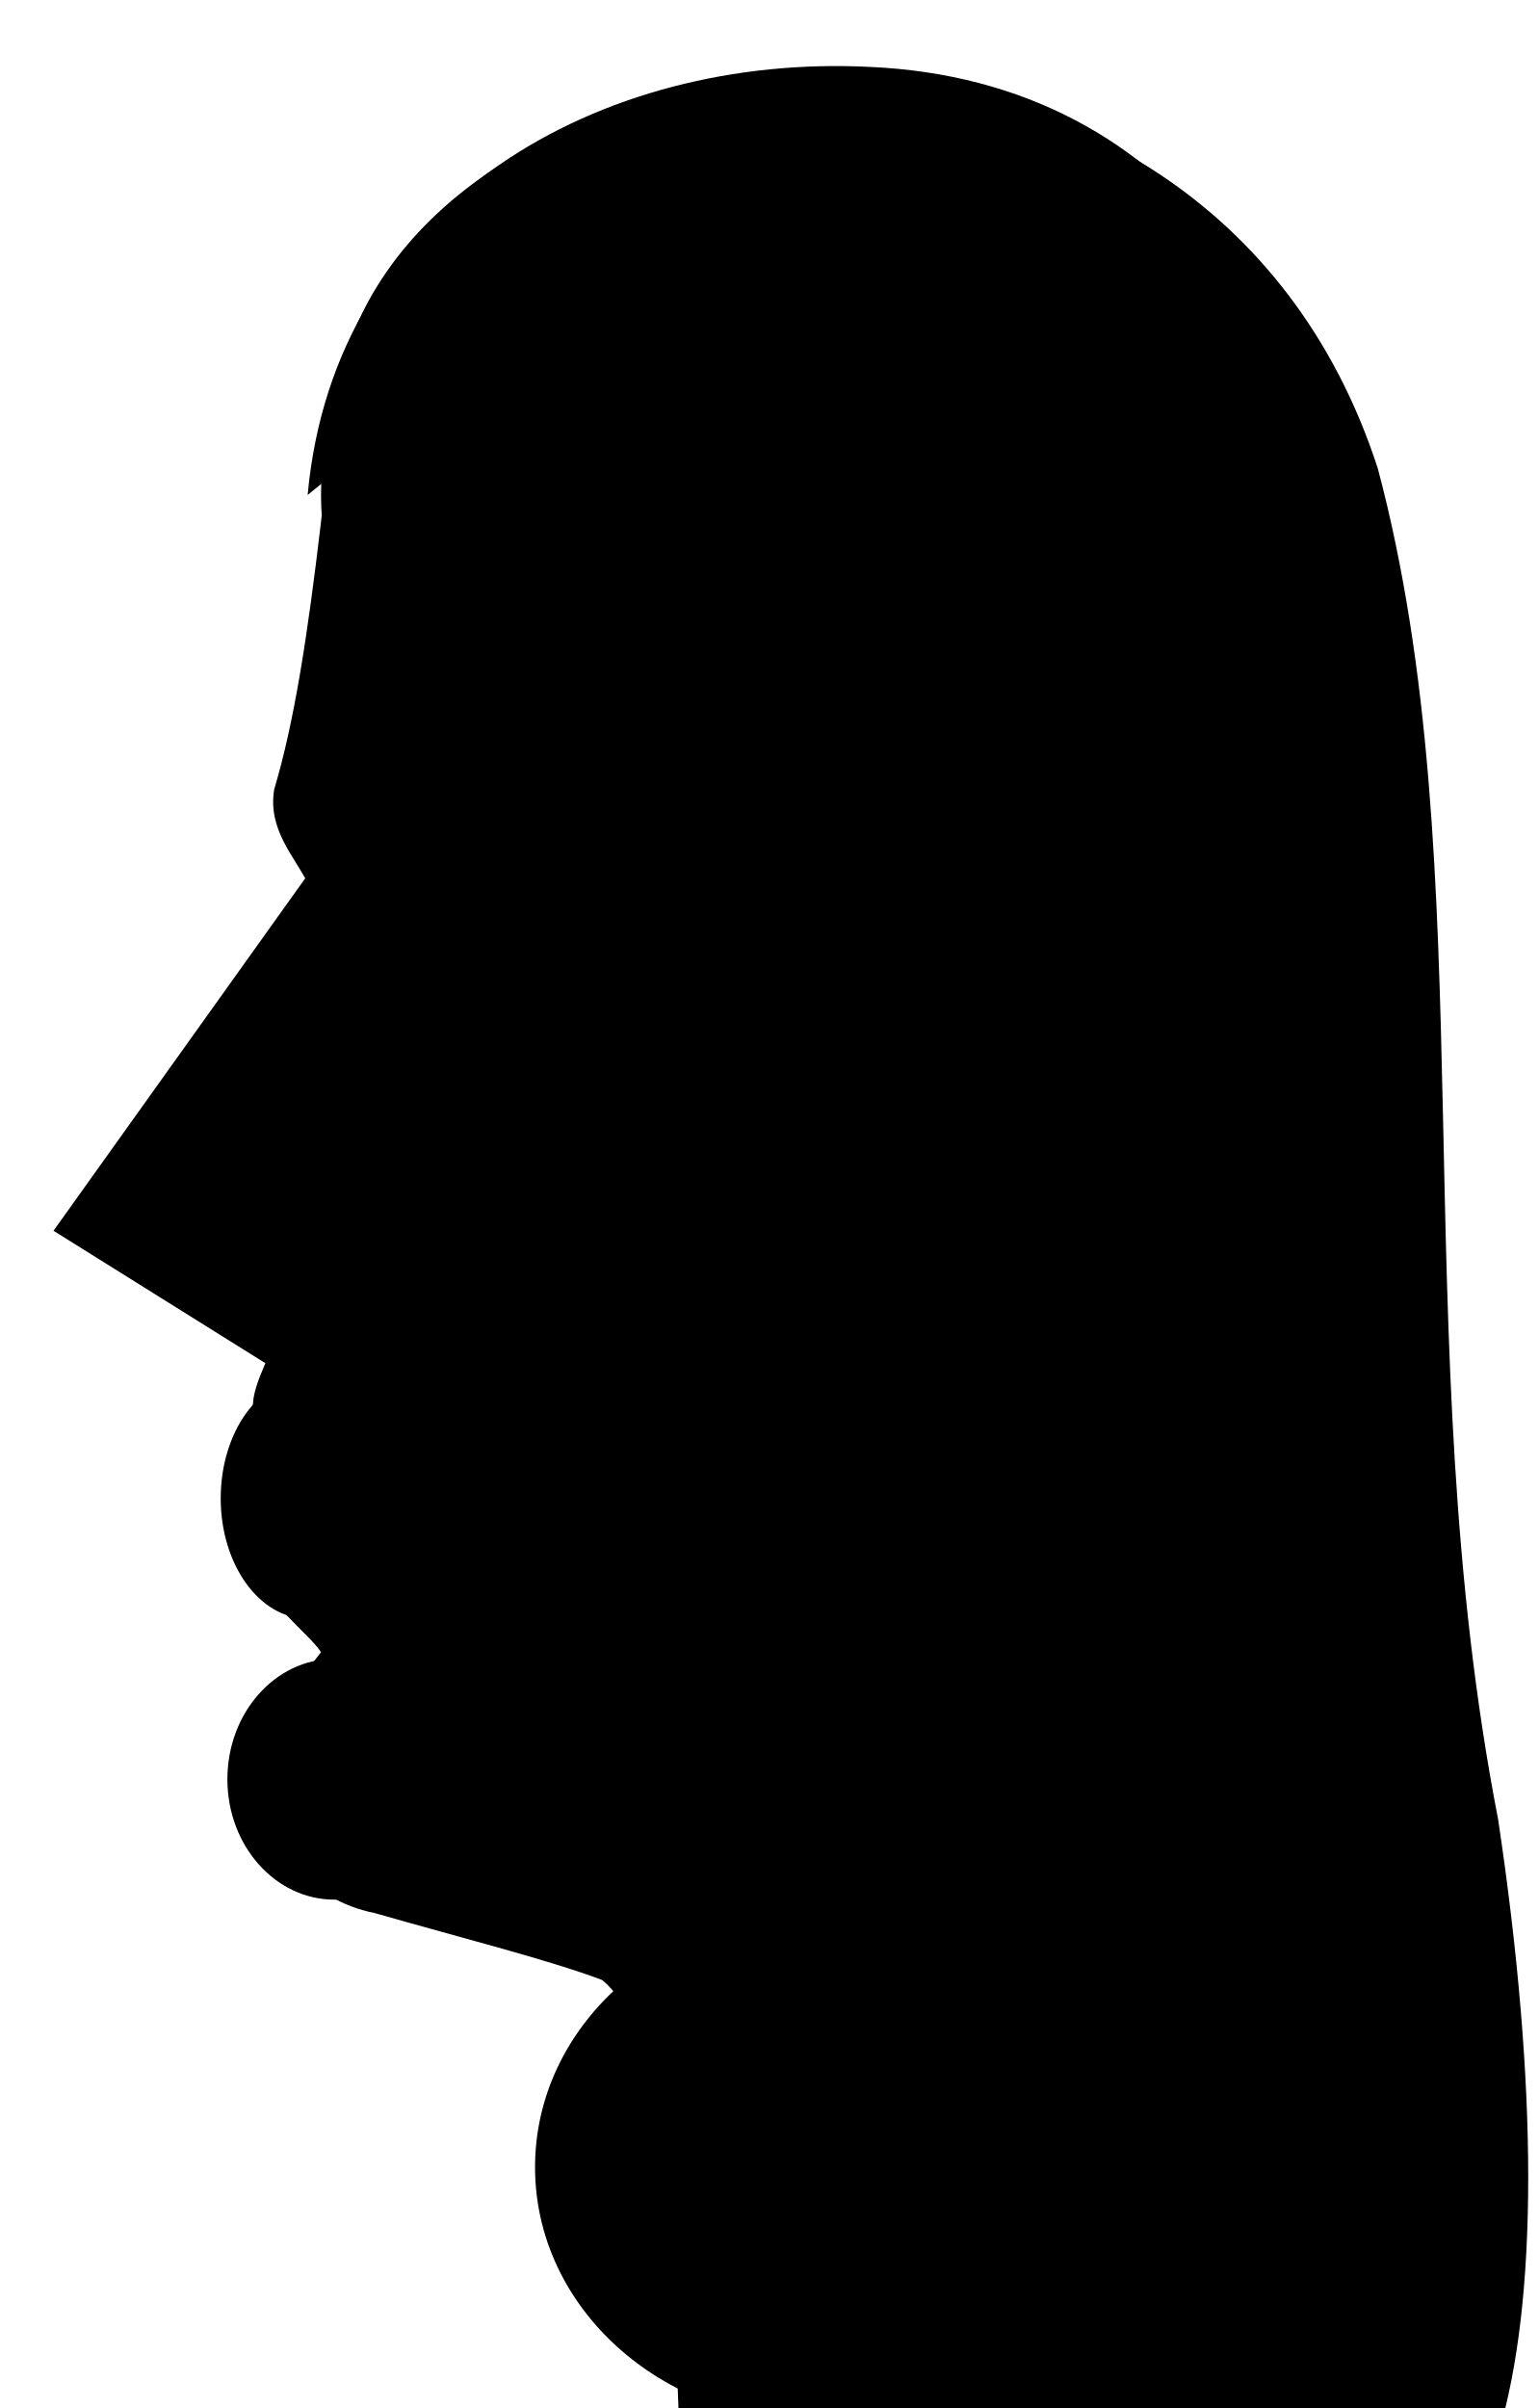
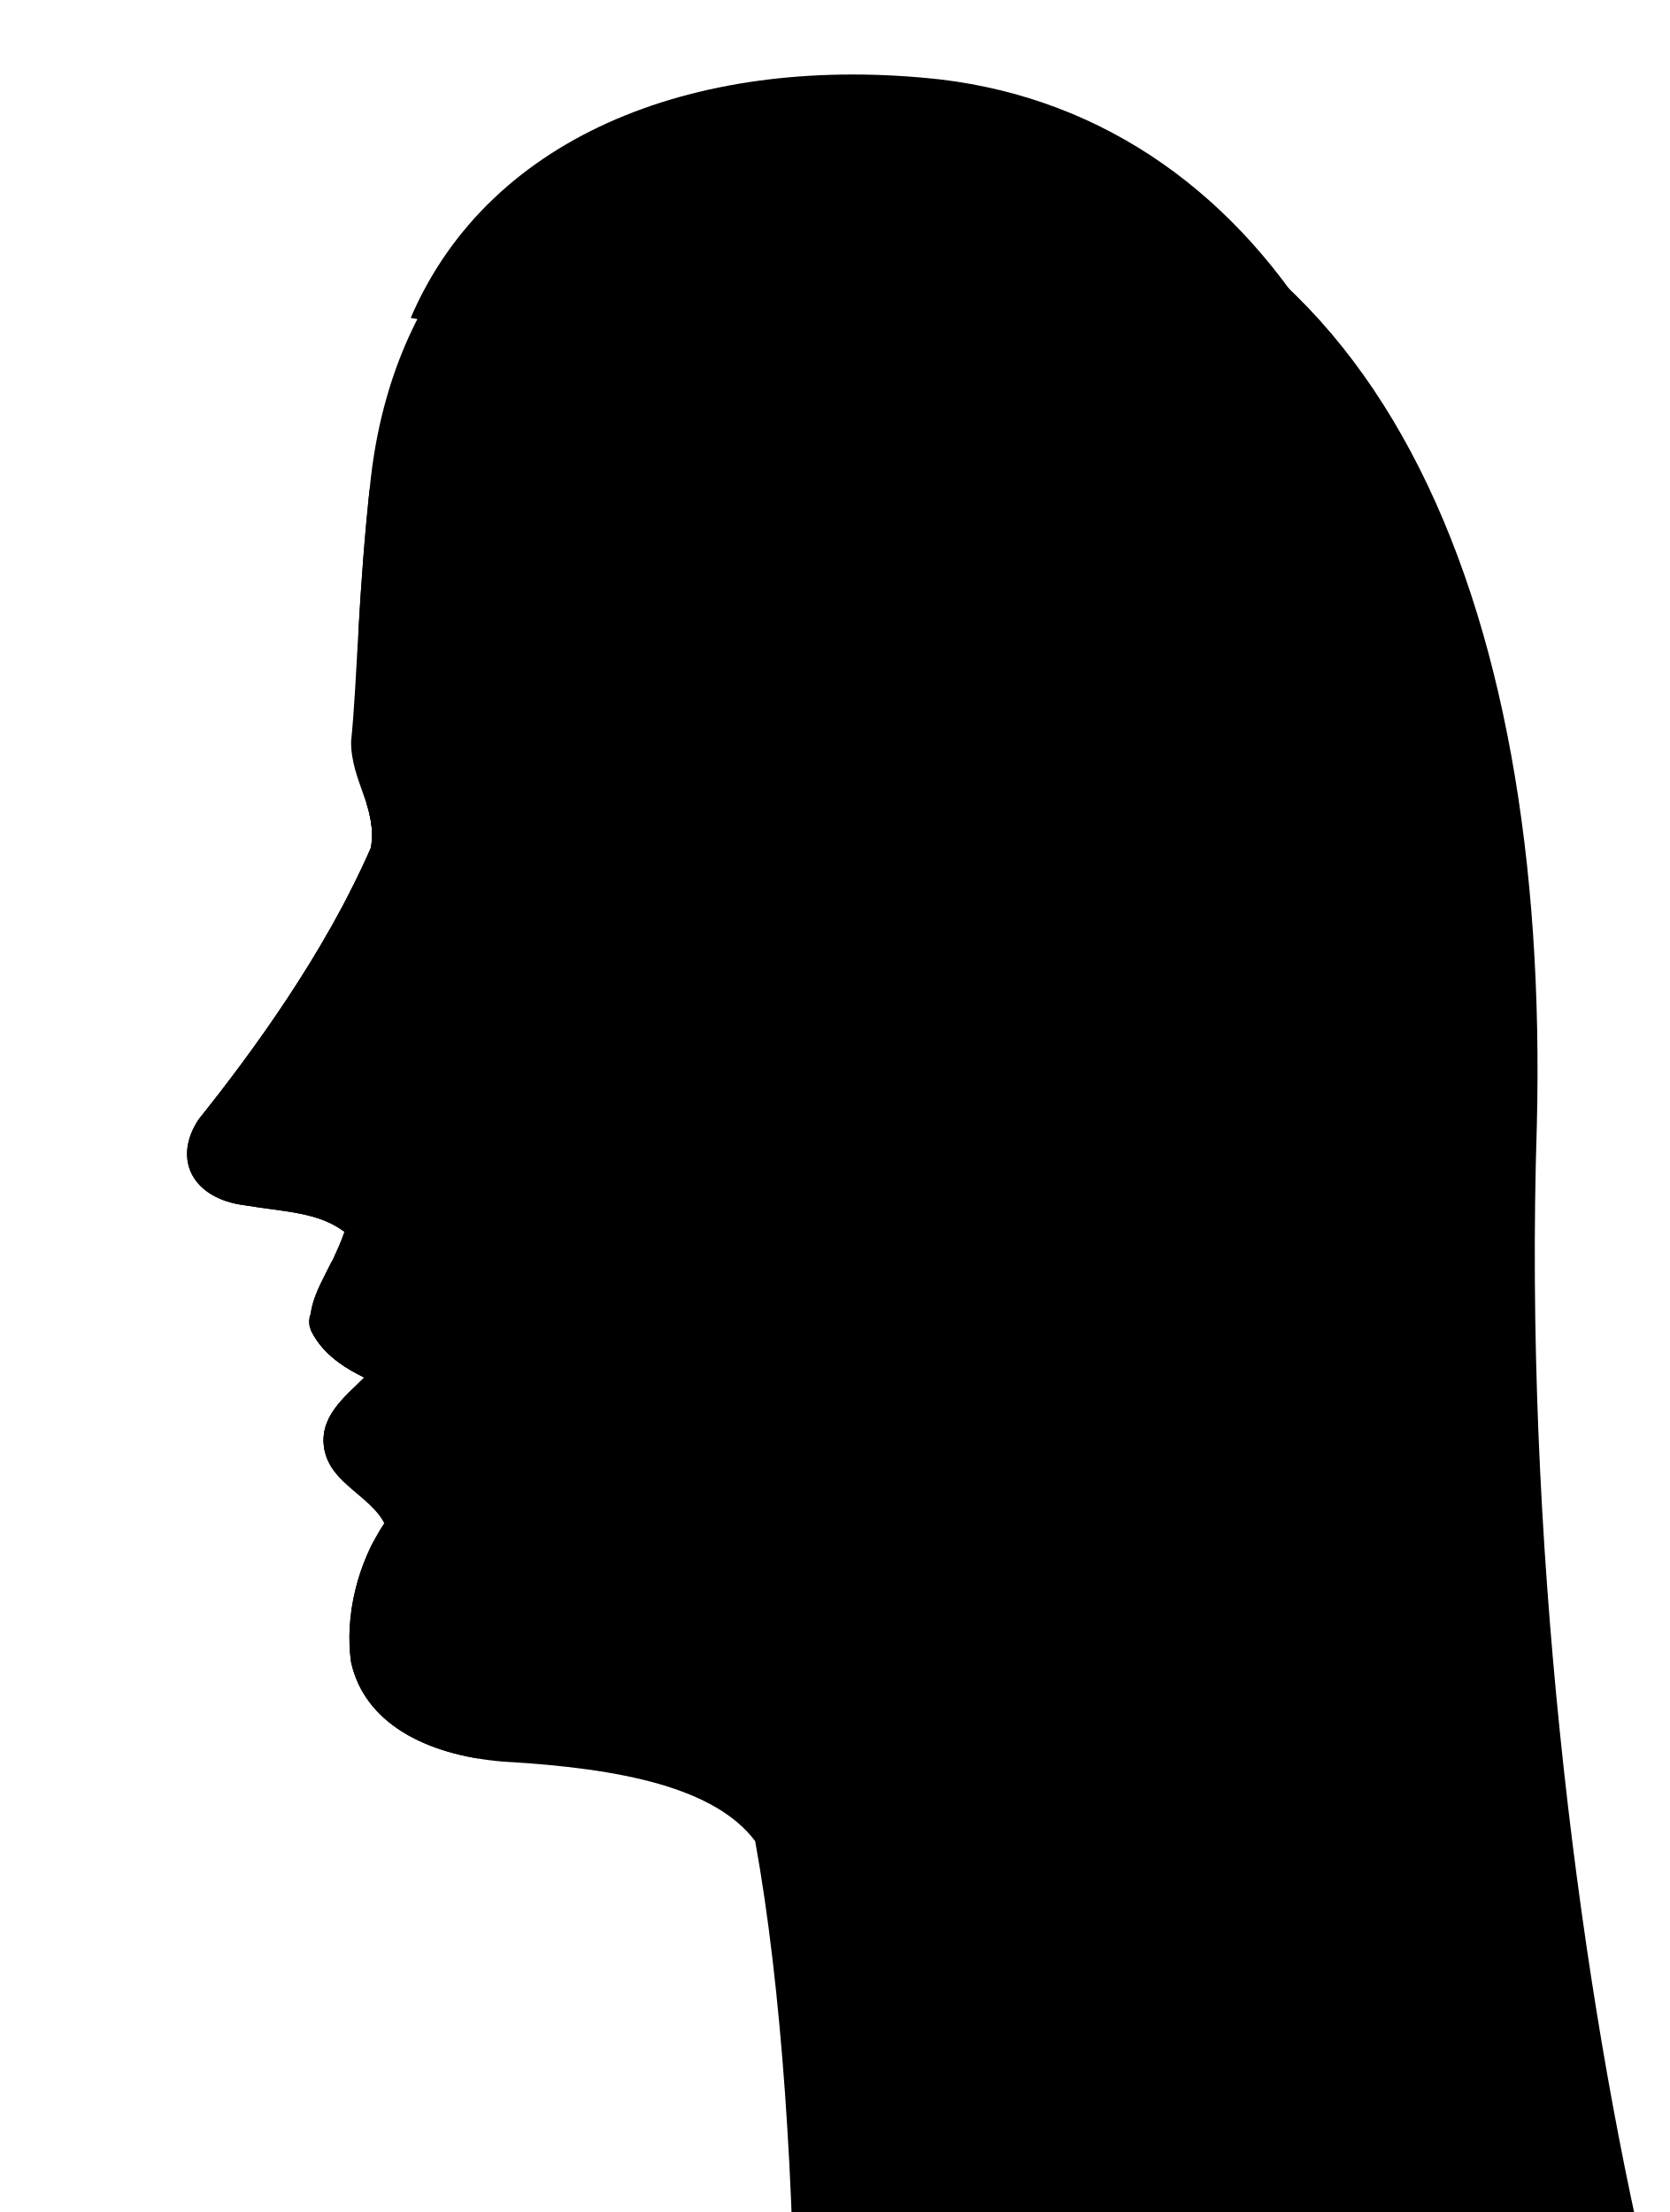
- <svg xmlns="http://www.w3.org/2000/svg" viewBox="60 40 230 360">
+ <svg xmlns="http://www.w3.org/2000/svg" viewBox="44 30 252 334">
+   <defs>
+     <clipPath id="pele-feminino-perfil">
+       <path d="M165 46 C128 46 104 68 100 102 C98 120 98 132 97 142 C97 148 101 152 100 158 C93 174 82 189 74 199 C70 205 73 211 81 212 C87 213 92 213 96 216 C94 222 90 226 91 231 C93 235 97 237 99 238 C96 241 92 244 93 249 C94 254 100 256 102 260 C98 266 96 274 97 281 C99 290 108 295 120 296 C138 297 152 300 158 308 C162 330 164 360 164 390 L244 390 C238 350 236 322 240 300 C246 272 258 240 260 200 C262 120 232 48 165 46 Z" />
+     </clipPath>
+   </defs>
  <g class="arte">
-     <path class="cabelo" d="M112 92 C130 40 240 30 266 110 C282 170 270 240 284 312 C290 352 290 384 284 404 L222 404 C222 352 226 302 232 272 L140 200 Z" />
-     <path class="pele" d="M175 55 C135 55 112 78 108 118 C106 135 104 148 101 158 C100 164 104 168 106 172 C98 188 86 206 78 222 C76 228 82 232 96 232 C99 234 101 236 102 238 C100 244 97 248 98 252 C100 256 104 260 104 262 C100 266 97 270 98 274 C100 280 106 284 108 287 C104 292 100 298 100 306 C100 316 106 324 116 326 C130 330 142 333 150 336 C155 340 158 350 160 362 L166 520 L232 520 C234 380 230 330 234 300 C238 270 250 240 256 200 C262 150 255 100 230 75 C215 60 195 55 175 55 Z" />
-     <path class="cabelo" d="M106 114 C110 70 150 48 190 50 C236 52 262 90 262 142 C250 112 226 94 190 92 C160 90 130 94 106 114 Z" />
-     <path class="pele" d="M196 186 C196 172 214 170 216 190 C218 208 212 222 202 222 C198 222 196 214 196 206 Z" />
-     <path class="traco leve" d="M204 236 C208 266 204 290 192 300 C168 316 140 324 118 326" />
-     <path class="traco" stroke-width="3" d="M104 166 Q118 158 134 162" />
-     <path class="olho" d="M110 182 Q120 175 129 182 Q120 187 110 182 Z" />
-     <circle class="iris" cx="114" cy="181.5" r="3" />
-     <path class="traco" d="M88 228 Q94 231 99 226" />
-     <path class="boca" d="M99 251 C103 255 105 259 104 262 L113 263 Q108 254 99 251 Z" />
-     <path class="boca" d="M104 262 C100 266 97 270 98 274 Q108 272 113 263 Z" />
+     <path class="cabelo" d="M190 52 C252 58 278 120 276 200 C274 262 282 326 292 370 C270 382 246 382 230 372 C234 330 240 296 246 262 Z" />
+     <path class="pele" d="M165 46 C128 46 104 68 100 102 C98 120 98 132 97 142 C97 148 101 152 100 158 C93 174 82 189 74 199 C70 205 73 211 81 212 C87 213 92 213 96 216 C94 222 90 226 91 231 C93 235 97 237 99 238 C96 241 92 244 93 249 C94 254 100 256 102 260 C98 266 96 274 97 281 C99 290 108 295 120 296 C138 297 152 300 158 308 C162 330 164 360 164 390 L244 390 C238 350 236 322 240 300 C246 272 258 240 260 200 C262 120 232 48 165 46 Z" />
+     <path class="cabelo" d="M106 78 C118 50 150 38 186 42 C236 48 266 100 262 172 C260 210 254 236 246 256 C236 230 228 200 224 178 C220 160 210 148 198 148 C190 148 186 140 182 126 C172 104 150 90 130 84 C120 81 112 79 106 78 Z" />
+     <path class="pele" d="M196 168 C196 152 214 150 218 168 C222 186 216 210 204 214 C198 216 196 208 196 200 Z" />
+     <path class="traco leve" d="M204 176 C210 172 214 182 210 194 C208 200 204 200 204 196" />
+     <path class="traco leve" d="M202 232 C206 254 200 270 184 280 C166 290 142 296 124 296" />
  </g>
-   <g class="zonas">
-     <path class="zona" data-area="testa" d="M108 114A26 34 0 1 0 160 114A26 34 0 1 0 108 114Z" />
-     <path class="zona" data-area="olhos" d="M106 177A22 18 0 1 0 150 177A22 18 0 1 0 106 177Z" />
-     <path class="zona" data-area="bochechas" d="M126 232A26 24 0 1 0 178 232A26 24 0 1 0 126 232Z" />
-     <path class="zona" data-area="nariz" d="M108 168L68 224L100 244L118 204Z" />
-     <path class="zona" data-area="boca" d="M93 264A13 18 0 1 0 119 264A13 18 0 1 0 93 264Z" />
-     <path class="zona" data-area="queixo" d="M94 306A16 18 0 1 0 126 306A16 18 0 1 0 94 306Z" />
-     <path class="zona zona-linha" data-area="mandibula" d="M204 238 C208 266 204 290 192 300 C172 314 152 320 134 324" />
-     <path class="zona" data-area="pescoco" d="M140 364A42 38 0 1 0 224 364A42 38 0 1 0 140 364Z" />
+   <g class="zonas" clip-path="url(#pele-feminino-perfil)">
+     <path class="zona" data-area="testa" d="M96 116A28 24 0 1 0 152 116A28 24 0 1 0 96 116Z" />
+     <path class="zona" data-area="olhos" d="M96 161A20 14 0 1 0 136 161A20 14 0 1 0 96 161Z" />
+     <path class="zona" data-area="nariz" d="M104 146 L58 200 L80 224 L100 218 L106 168 Z" />
+     <path class="zona" data-area="bochechas" d="M118 200A30 26 0 1 0 178 200A30 26 0 1 0 118 200Z" />
+     <path class="zona" data-area="boca" d="M82 237A16 17 0 1 0 114 237A16 17 0 1 0 82 237Z" />
+     <path class="zona" data-area="queixo" d="M86 280A20 18 0 1 0 126 280A20 18 0 1 0 86 280Z" />
+     <path class="zona zona-linha" data-area="mandibula" d="M202 232 C206 254 200 270 184 280 C166 290 146 294 130 295" />
+     <path class="zona" data-area="pescoco" d="M164 340A38 32 0 1 0 240 340A38 32 0 1 0 164 340Z" />
+   </g>
+   <g class="arte detalhes">
+     <path class="traco" stroke-width="3" d="M101 142 Q114 136 130 139" />
+     <path class="olho" d="M104 160 Q113 153 122 159 Q114 165 104 160 Z" />
+     <circle class="iris" cx="107" cy="159.5" r="2.8" />
+     <path class="traco" stroke-width="1.6" d="M104 160 L99 156" />
+     <path class="traco" d="M84 207 Q90 210 95 206" />
+     <path class="boca" d="M95 224 C91 227 90 229 91 231 C93 235 97 237 99 238 C100 233 99 228 95 224 Z" />
+     <path class="boca" d="M99 238 C96 241 92 244 93 249 C95 252 99 252 101 249 C102 245 101 241 99 238 Z" />
  </g>
</svg>
